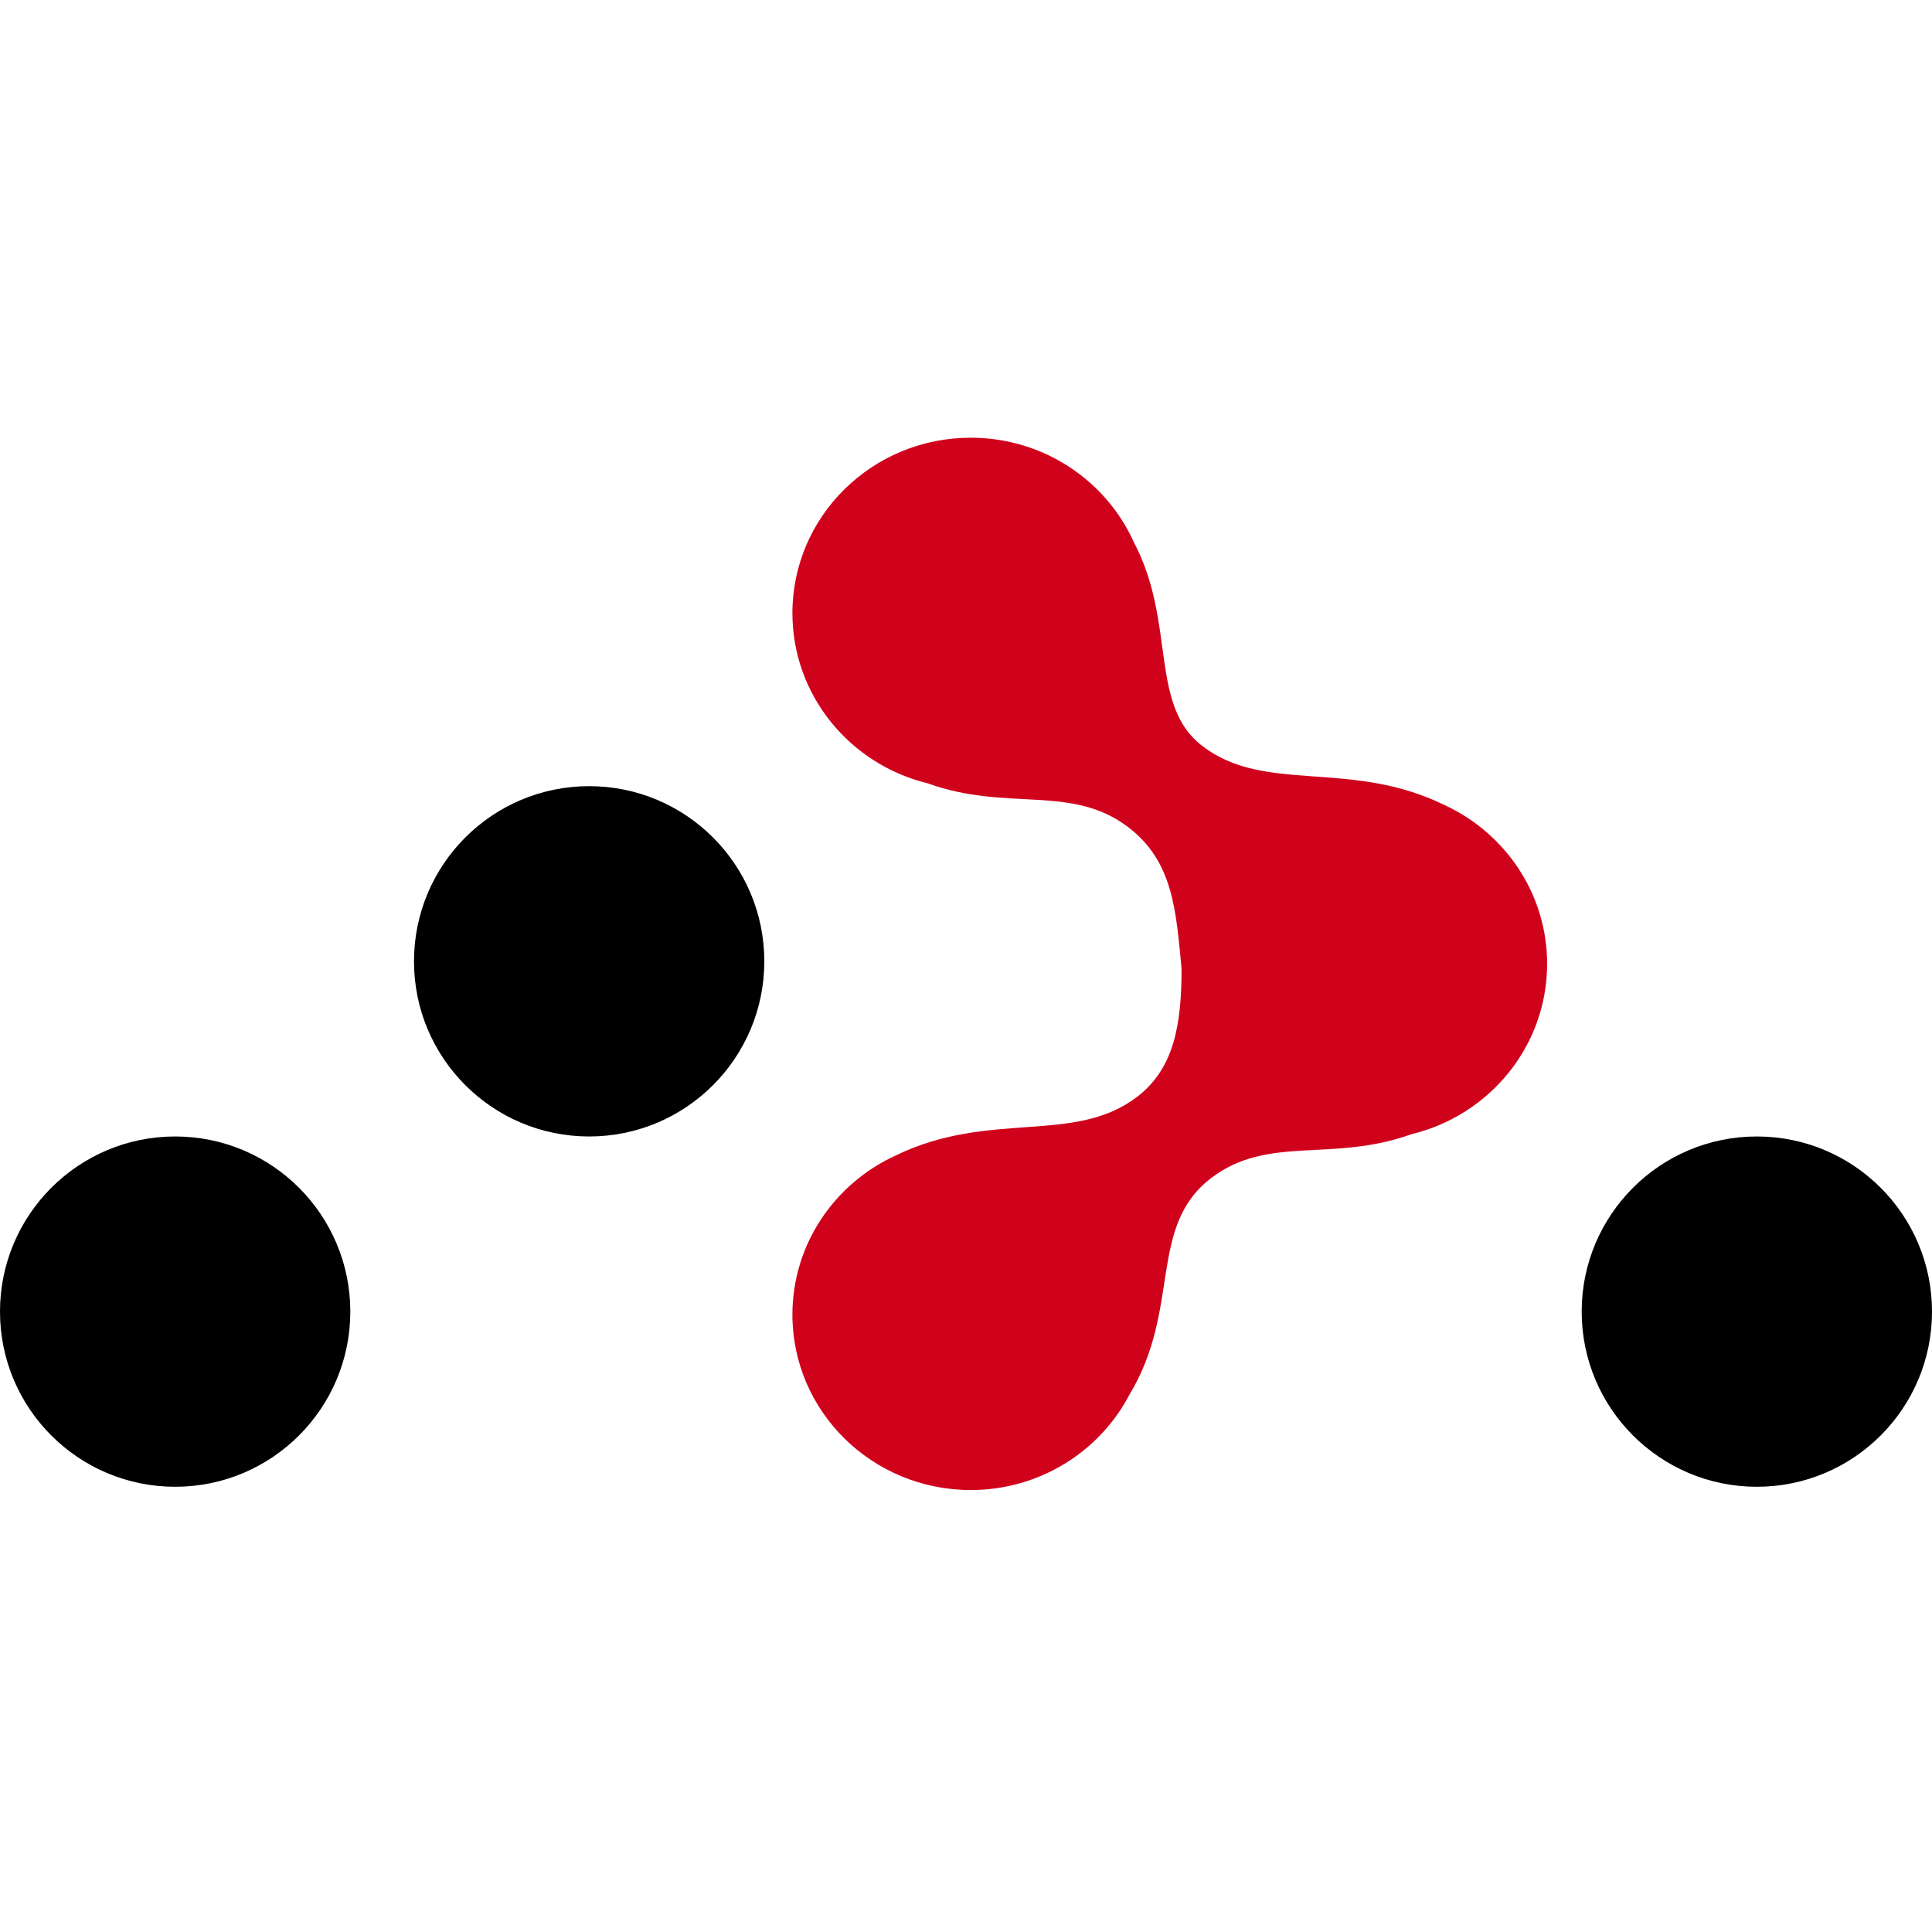
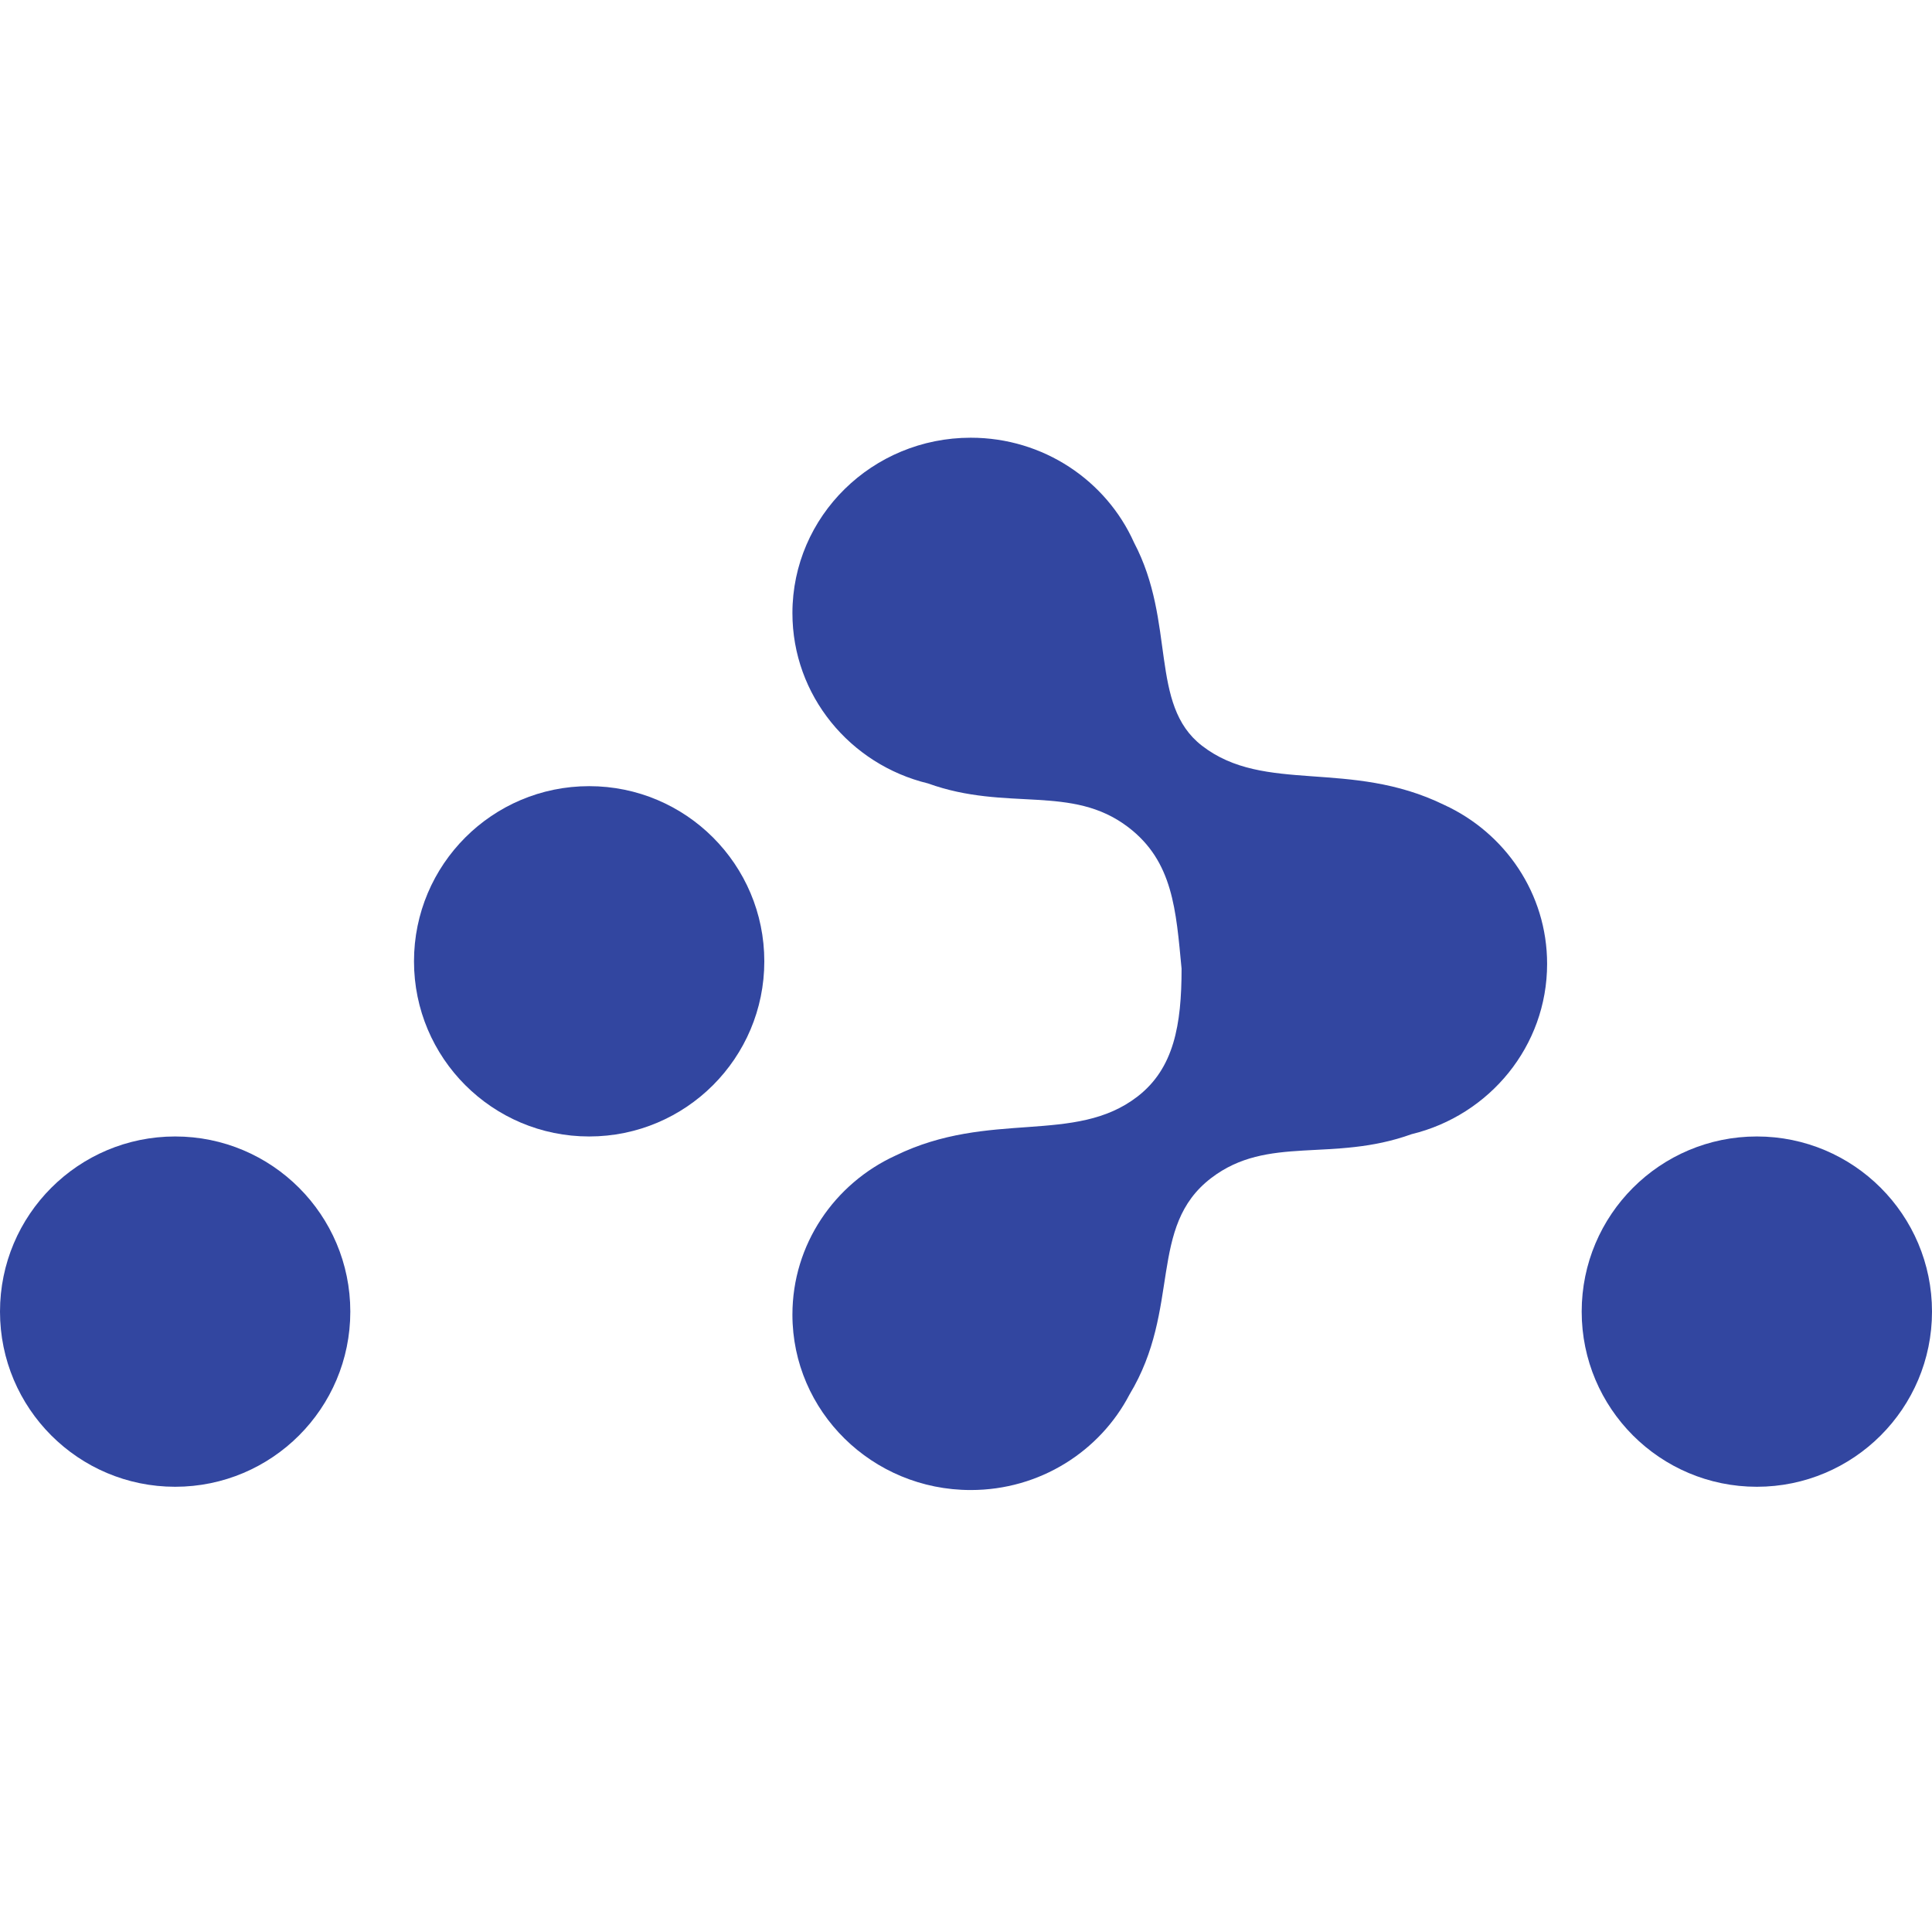
<svg xmlns="http://www.w3.org/2000/svg" width="800px" height="800px" viewBox="0 -58 256 256" version="1.1" preserveAspectRatio="xMidYMid">
  <g>
-     <path d="M78.066,92.588 C90.884,92.588 101.275,82.197 101.275,69.379 C101.275,56.561 90.884,46.17 78.066,46.17 C65.248,46.17 54.857,56.561 54.857,69.379 C54.857,82.197 65.248,92.588 78.066,92.588 Z M23.209,139.005 C36.027,139.005 46.418,128.614 46.418,115.796 C46.418,102.979 36.027,92.588 23.209,92.588 C10.391,92.588 0,102.979 0,115.796 C0,128.614 10.391,139.005 23.209,139.005 Z M232.791,139.005 C245.609,139.005 256,128.614 256,115.796 C256,102.979 245.609,92.588 232.791,92.588 C219.973,92.588 209.582,102.979 209.582,115.796 C209.582,128.614 219.973,139.005 232.791,139.005 Z" fill="#000000">
+     <path d="M78.066,92.588 C90.884,92.588 101.275,82.197 101.275,69.379 C101.275,56.561 90.884,46.17 78.066,46.17 C65.248,46.17 54.857,56.561 54.857,69.379 C54.857,82.197 65.248,92.588 78.066,92.588 Z M23.209,139.005 C36.027,139.005 46.418,128.614 46.418,115.796 C46.418,102.979 36.027,92.588 23.209,92.588 C10.391,92.588 0,102.979 0,115.796 C0,128.614 10.391,139.005 23.209,139.005 Z M232.791,139.005 C245.609,139.005 256,128.614 256,115.796 C256,102.979 245.609,92.588 232.791,92.588 C219.973,92.588 209.582,102.979 209.582,115.796 C209.582,128.614 219.973,139.005 232.791,139.005 Z" fill="#3246A0">

</path>
-     <path d="M156.565,70.357 C155.823,62.603 155.446,56.149 149.505,51.613 C141.983,45.869 133.461,49.596 122.964,45.807 C112.65,43.312 105,34.155 105,23.239 C105,10.405 115.578,0 128.626,0 C138.291,0 146.6,5.707 150.26,13.883 C155.861,24.522 152.22,35.35 159.258,40.804 C167.591,47.262 178.826,42.533 191.362,48.652 C195.39,50.503 198.8,53.438 201.202,57.077 C203.605,60.715 205,65.057 205,69.718 C205,80.633 197.35,89.791 187.036,92.286 C176.539,96.075 168.017,92.348 160.495,98.092 C152.035,104.552 156.564,115.359 149.669,126.774 C145.756,134.292 137.802,139.437 128.626,139.437 C115.578,139.437 105,129.032 105,116.197 C105,106.874 110.582,98.833 118.638,95.131 C131.174,89.012 142.409,93.741 150.742,87.283 C155.549,83.557 156.565,77.81 156.565,70.357 Z" fill="#D0021B">
+     <path d="M156.565,70.357 C155.823,62.603 155.446,56.149 149.505,51.613 C141.983,45.869 133.461,49.596 122.964,45.807 C112.65,43.312 105,34.155 105,23.239 C105,10.405 115.578,0 128.626,0 C138.291,0 146.6,5.707 150.26,13.883 C155.861,24.522 152.22,35.35 159.258,40.804 C167.591,47.262 178.826,42.533 191.362,48.652 C195.39,50.503 198.8,53.438 201.202,57.077 C203.605,60.715 205,65.057 205,69.718 C205,80.633 197.35,89.791 187.036,92.286 C176.539,96.075 168.017,92.348 160.495,98.092 C152.035,104.552 156.564,115.359 149.669,126.774 C145.756,134.292 137.802,139.437 128.626,139.437 C115.578,139.437 105,129.032 105,116.197 C105,106.874 110.582,98.833 118.638,95.131 C131.174,89.012 142.409,93.741 150.742,87.283 C155.549,83.557 156.565,77.81 156.565,70.357 Z" fill="#3246A0">

</path>
  </g>
</svg>
